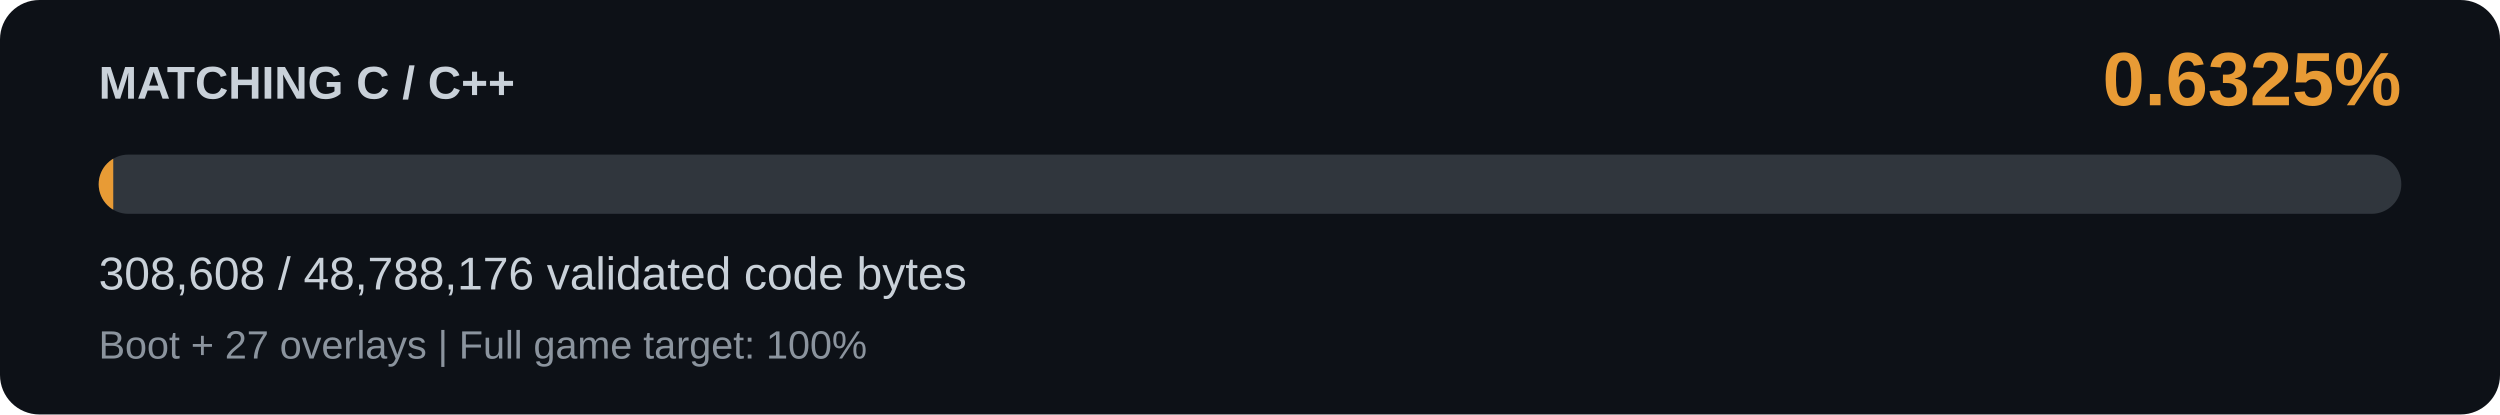
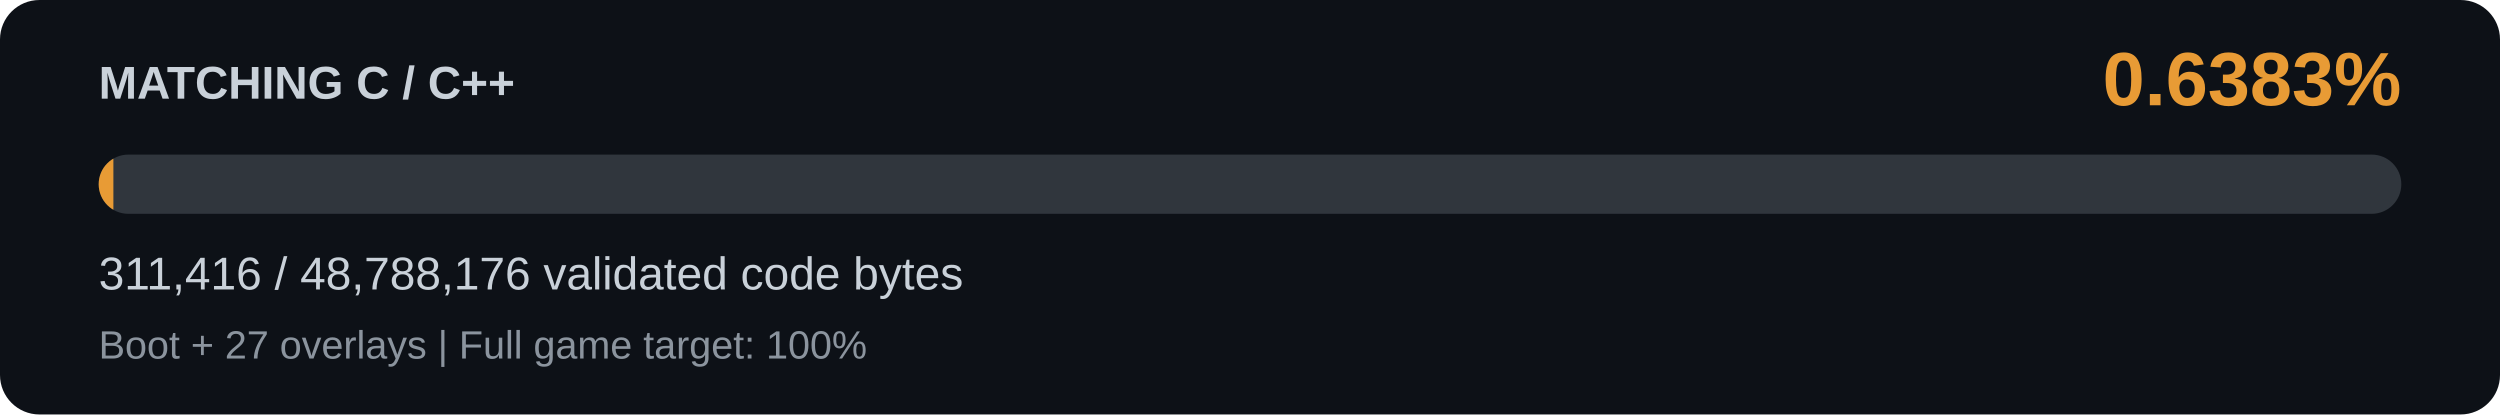
<svg xmlns="http://www.w3.org/2000/svg" width="760" height="126" viewBox="0 0 760 126" role="img" aria-labelledby="title description">
  <rect width="760" height="126" rx="12" fill="#0d1117" />
  <g font-family="Segoe UI, Arial, sans-serif">
    <text x="30" y="30" fill="#c9d1d9" font-size="14" font-weight="600">MATCHING C / C++</text>
-     <text x="730" y="32" text-anchor="end" fill="#e89b35" font-size="23" font-weight="700">0.6325%</text>
+     <text x="730" y="32" text-anchor="end" fill="#e89b35" font-size="23" font-weight="700">0.6383%</text>
    <rect x="30" y="47" width="700" height="18" rx="9" fill="#30363d" />
    <clipPath id="rail">
      <rect x="30" y="47" width="700" height="18" rx="9" />
    </clipPath>
-     <rect x="30" y="47" width="4.428" height="18" fill="#e89b35" clip-path="url(#rail)" />
-     <text x="30" y="88" fill="#c9d1d9" font-size="14">308,608 / 48,788,176 validated code bytes</text>
+     <rect x="30" y="47" width="4.468" height="18" fill="#e89b35" clip-path="url(#rail)" />
+     <text x="30" y="88" fill="#c9d1d9" font-size="14">311,416 / 48,788,176 validated code bytes</text>
    <text x="30" y="109" fill="#8b949e" font-size="12">Boot + 27 overlays | Full game target: 100%</text>
  </g>
</svg>
